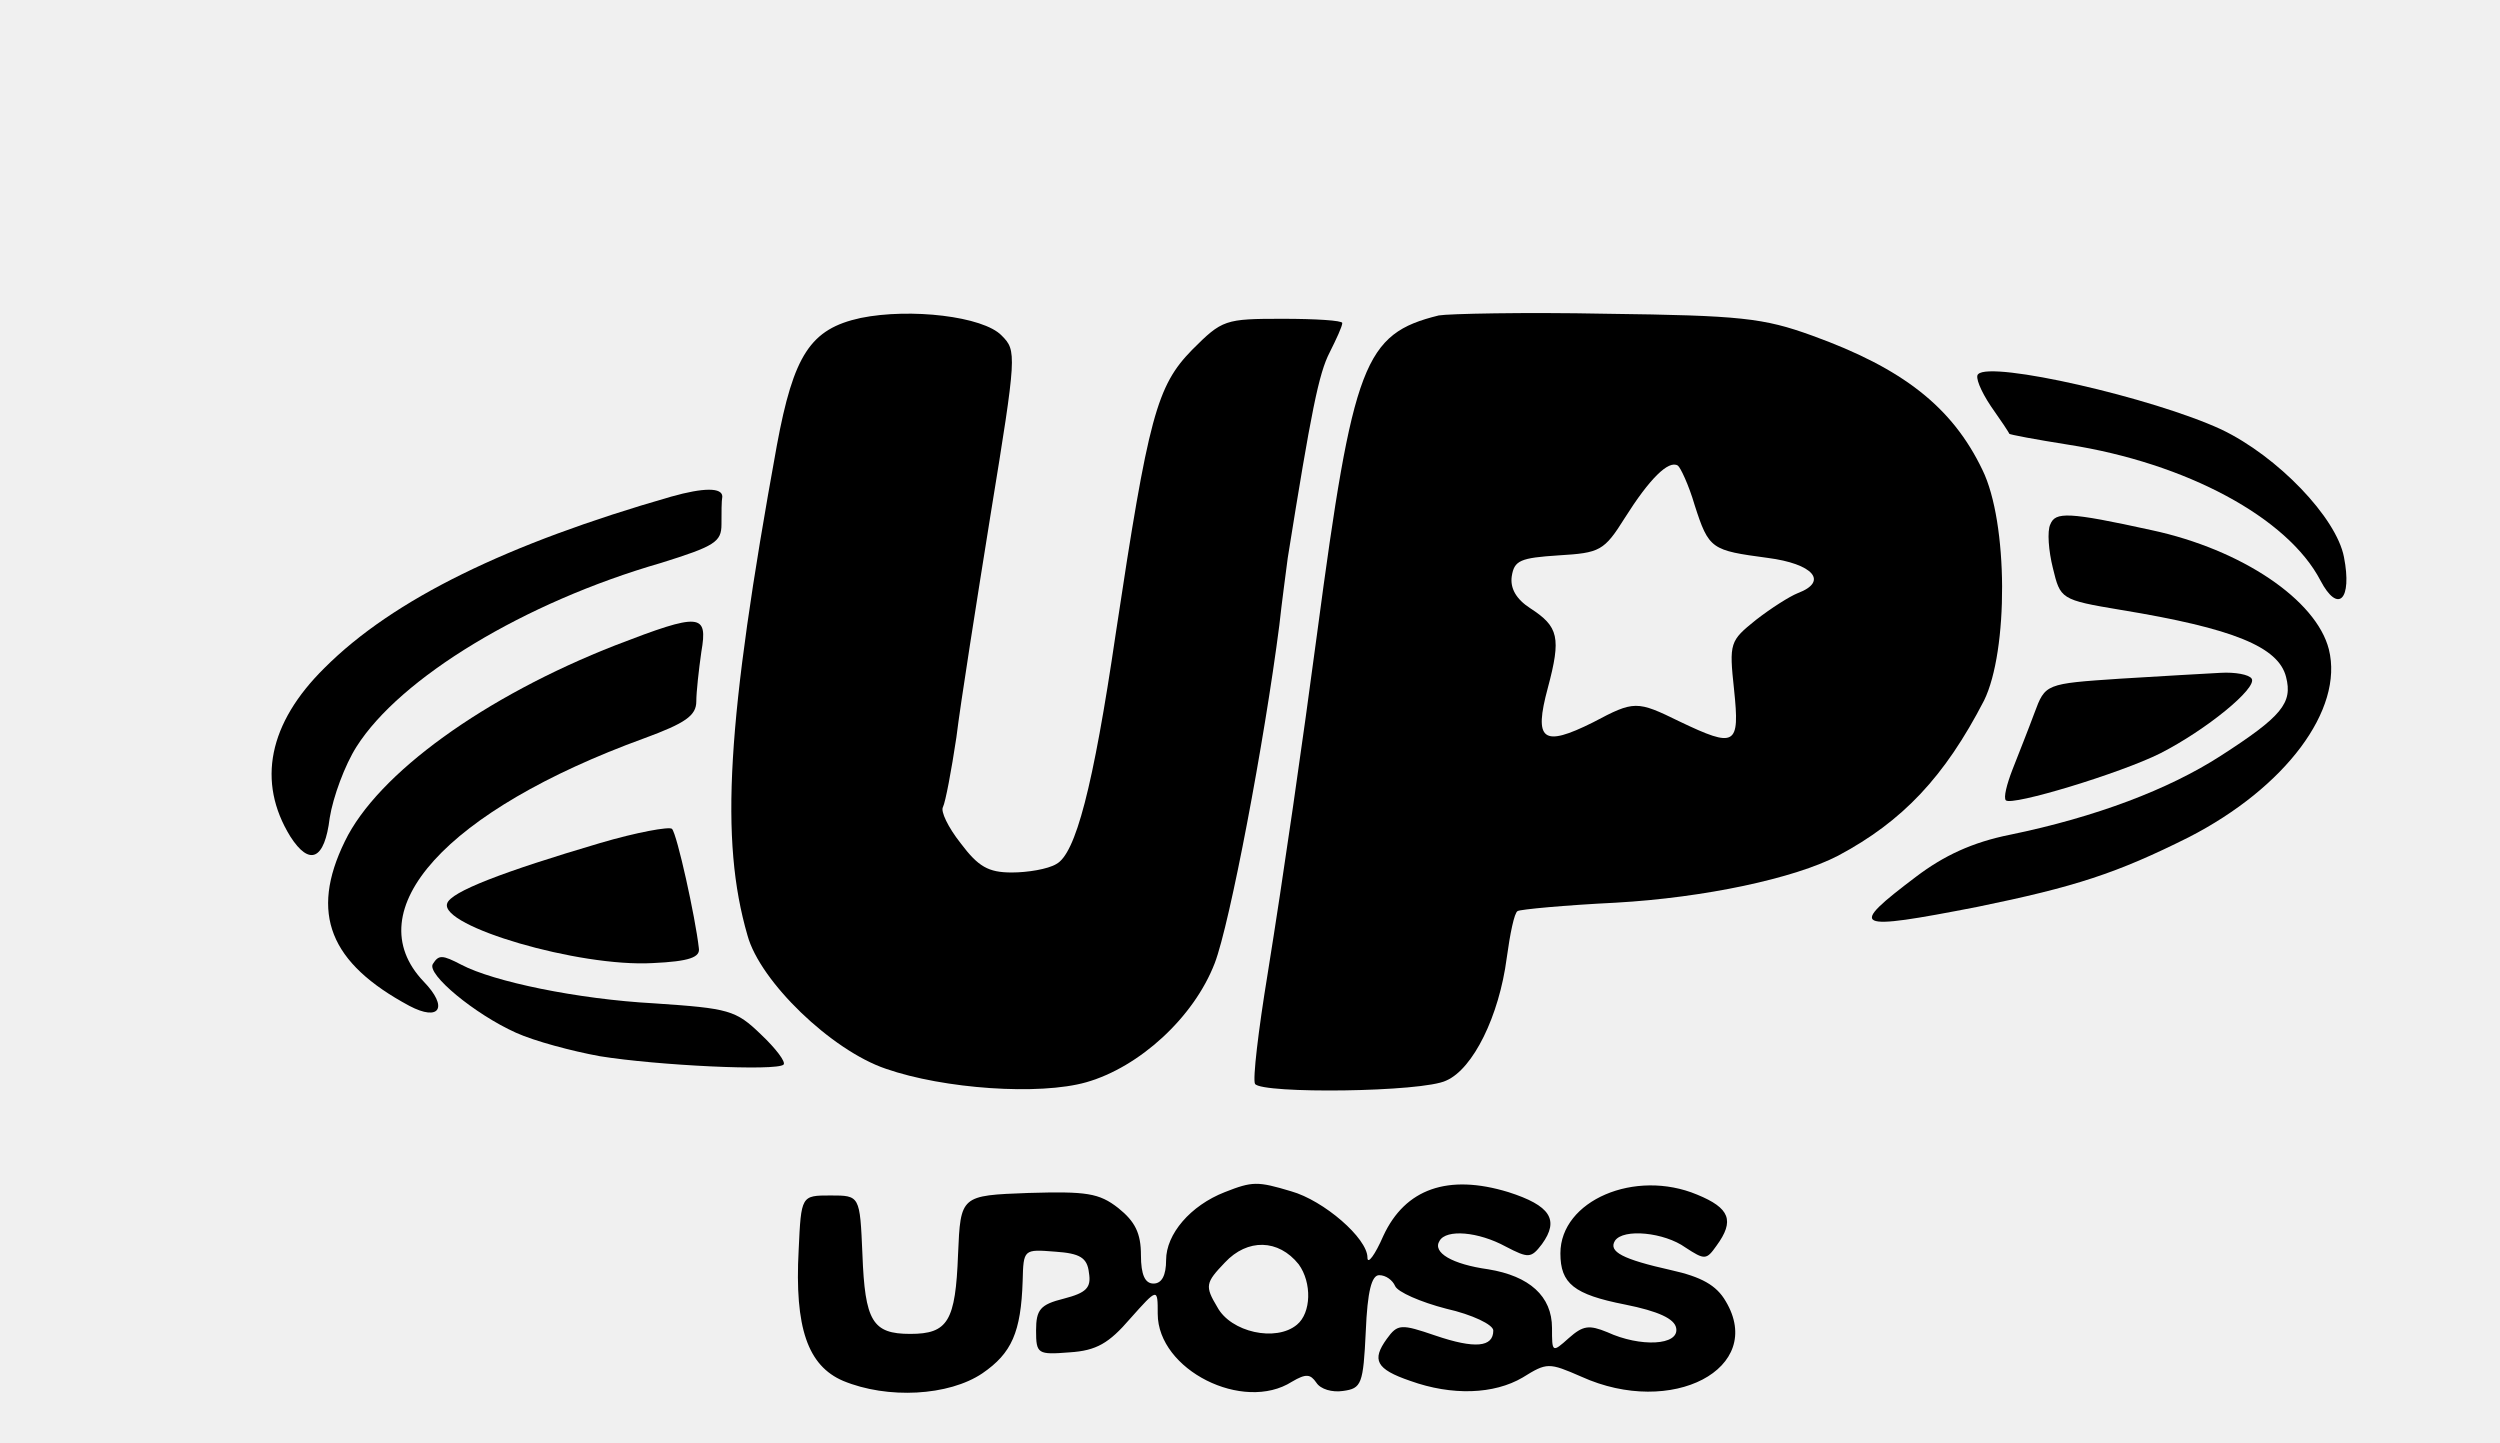
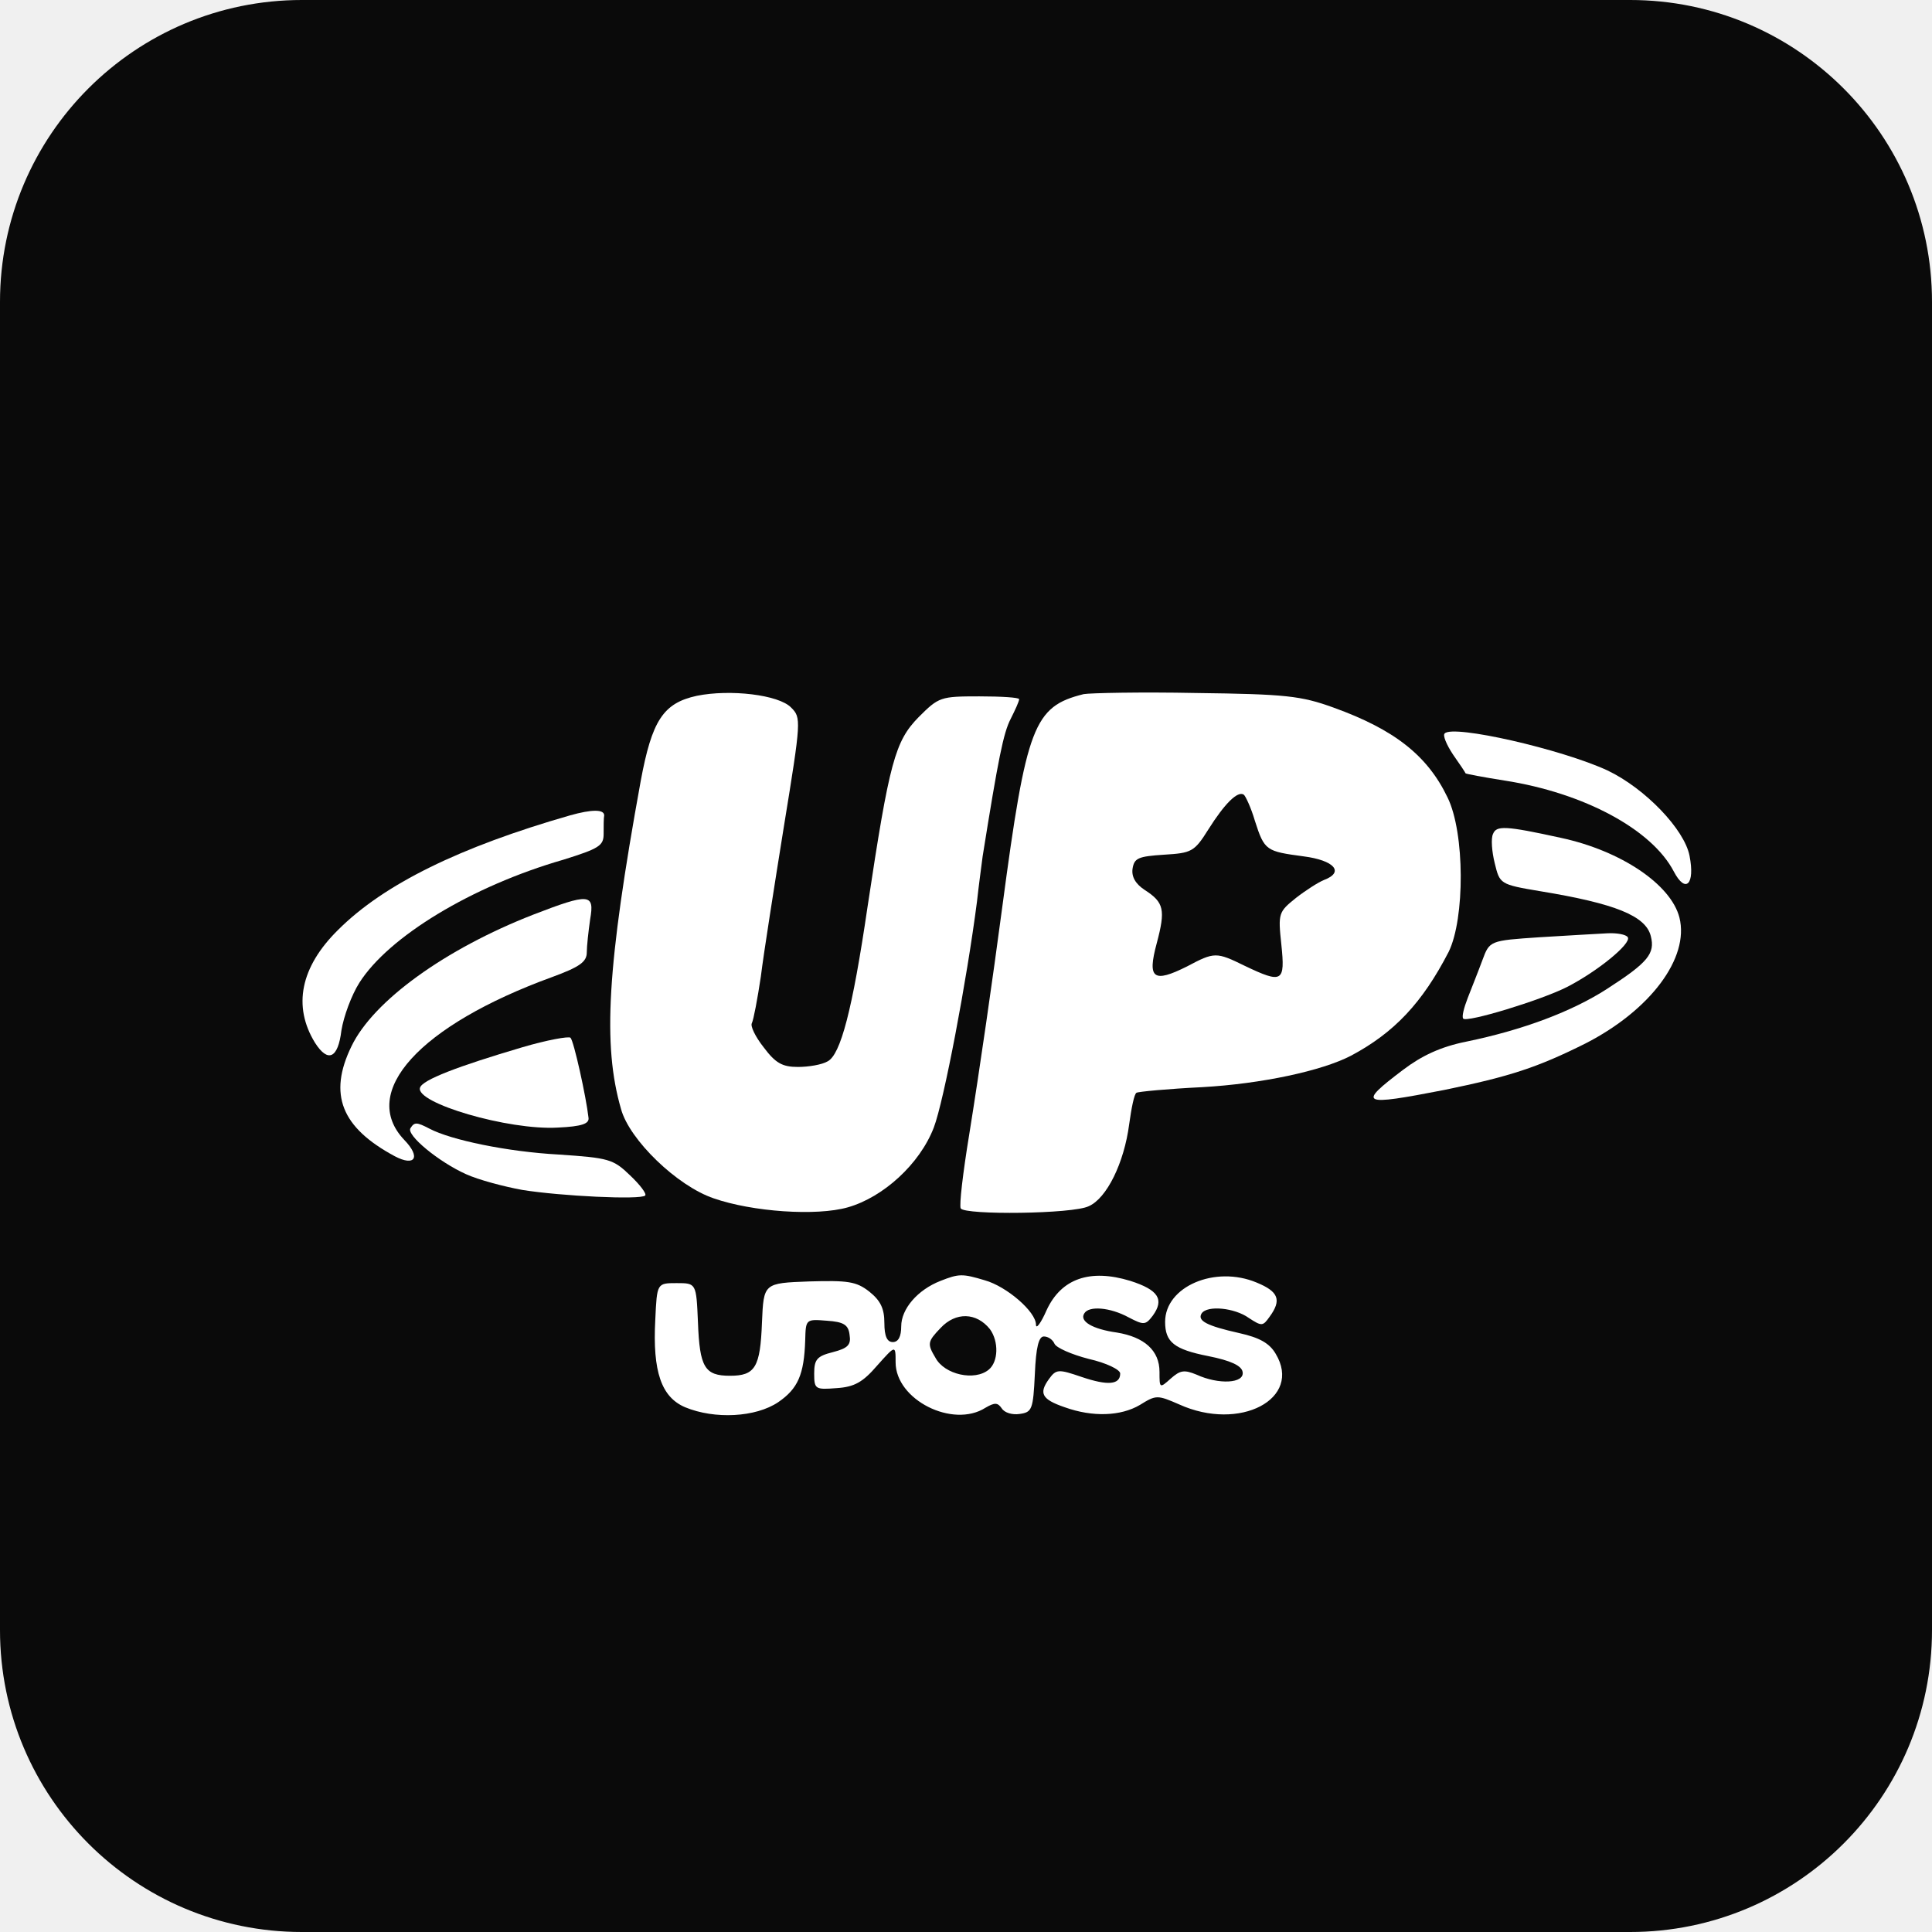
- <svg xmlns="http://www.w3.org/2000/svg" version="1.0" width="298pt" height="172pt" viewBox="0 0 298 172" preserveAspectRatio="xMidYMid meet">
-   <g transform="translate(0,172) scale(0.1,-0.1)" fill="currentColor" stroke="none">
+ <svg xmlns="http://www.w3.org/2000/svg" viewBox="0 0 32 32">
+   <rect width="32" height="32" rx="5" fill="#0A0A0A" />
+   <g transform="translate(2,8) scale(0.093) translate(0,172) scale(0.1,-0.1)" fill="white">
    <path d="M1026 1341 c-60 -13 -80 -44 -100 -152 -60 -330 -68 -470 -35 -584 15 -55 100 -137 165 -159 69 -24 183 -32 239 -16 63 18 128 77 153 142 18 47 59 263 77 403 3 28 8 64 10 80 28 175 37 220 50 245 8 16 15 31 15 35 0 3 -32 5 -71 5 -69 0 -72 -1 -108 -37 -42 -43 -52 -79 -91 -338 -27 -184 -48 -263 -71 -275 -10 -6 -34 -10 -53 -10 -28 0 -40 7 -61 35 -15 19 -24 38 -21 43 3 6 10 43 16 83 5 41 24 161 41 267 31 190 31 194 13 212 -22 23 -109 33 -168 21z" />
    <path d="M1715 1344 c-89 -22 -102 -56 -145 -379 -17 -128 -40 -288 -59 -406 -11 -67 -18 -126 -15 -131 8 -12 200 -10 228 4 32 14 63 77 72 146 4 29 9 54 13 56 3 2 56 7 117 10 106 6 213 29 265 56 77 41 127 94 174 185 29 59 29 212 -2 275 -36 75 -95 121 -203 160 -58 21 -85 24 -245 26 -99 2 -189 0 -200 -2z m305 -226 c17 -53 20 -54 87 -63 54 -7 73 -28 36 -42 -10 -4 -32 -18 -50 -32 -31 -25 -32 -27 -26 -83 7 -67 2 -70 -65 -38 -51 25 -54 25 -103 -1 -60 -30 -71 -22 -54 41 16 60 13 73 -21 95 -17 11 -24 24 -22 38 3 19 10 22 56 25 49 3 54 5 79 45 29 46 52 69 63 62 3 -2 13 -23 20 -47z" />
    <path d="M2358 1274 c-4 -3 3 -20 15 -38 12 -17 22 -32 22 -33 0 -1 32 -7 70 -13 141 -22 262 -87 301 -162 21 -40 38 -23 28 28 -9 47 -79 120 -146 152 -82 38 -275 82 -290 66z" />
    <path d="M800 1128 c-195 -56 -331 -122 -413 -204 -67 -66 -81 -136 -41 -201 23 -36 41 -28 47 22 4 25 18 63 32 85 52 82 200 172 363 219 64 20 72 25 72 46 0 14 0 28 1 33 0 11 -22 11 -61 0z" />
    <path d="M2444 1095 c-4 -8 -2 -32 3 -52 9 -37 9 -38 81 -50 134 -22 188 -44 197 -80 8 -31 -5 -47 -78 -94 -62 -40 -149 -73 -251 -94 -45 -9 -79 -25 -112 -50 -82 -62 -76 -65 73 -36 117 24 166 40 252 83 115 59 185 152 167 224 -15 59 -104 119 -211 142 -100 22 -115 22 -121 7z" />
    <path d="M734 951 c-156 -61 -284 -153 -323 -234 -42 -86 -18 -145 77 -196 36 -19 47 -2 17 29 -81 85 27 204 263 290 49 18 62 27 62 44 0 11 3 38 6 59 8 46 -1 47 -102 8z" />
    <path d="M2527 911 c-89 -6 -89 -6 -102 -41 -7 -19 -19 -49 -26 -67 -7 -18 -11 -34 -8 -37 7 -7 136 32 184 56 55 28 116 78 109 89 -3 5 -20 8 -37 7 -18 -1 -72 -4 -120 -7z" />
    <path d="M715 715 c-115 -34 -178 -58 -182 -72 -9 -27 157 -76 245 -71 44 2 57 7 55 18 -4 36 -26 136 -32 142 -3 3 -42 -4 -86 -17z" />
    <path d="M516 571 c-8 -12 50 -60 99 -82 22 -10 67 -22 100 -28 68 -11 211 -18 219 -10 3 3 -9 19 -27 36 -30 29 -38 31 -127 37 -92 5 -192 26 -230 46 -23 12 -27 12 -34 1z" />
    <path d="M1460 299 c-41 -16 -70 -50 -70 -81 0 -18 -5 -28 -15 -28 -10 0 -15 10 -15 34 0 26 -7 40 -27 56 -23 18 -38 20 -107 18 -81 -3 -81 -3 -84 -73 -3 -80 -12 -95 -57 -95 -45 0 -54 15 -57 95 -3 70 -3 70 -38 70 -35 0 -35 0 -38 -65 -5 -93 11 -138 53 -156 53 -22 126 -18 166 9 35 24 46 49 48 110 1 38 1 38 39 35 29 -2 38 -7 40 -25 3 -18 -3 -24 -30 -31 -28 -7 -33 -13 -33 -38 0 -28 2 -29 40 -26 32 2 47 11 72 40 33 37 33 37 33 6 0 -67 102 -118 160 -81 17 10 22 9 29 -1 5 -8 19 -12 32 -10 22 3 24 8 27 71 2 48 7 67 16 67 8 0 16 -6 19 -13 3 -7 30 -19 61 -27 31 -7 56 -19 56 -26 0 -20 -22 -22 -69 -6 -41 14 -45 14 -58 -4 -18 -25 -13 -36 28 -50 50 -18 100 -16 134 4 29 18 31 18 70 1 108 -49 220 10 172 90 -11 19 -29 29 -65 37 -58 13 -75 22 -67 35 10 15 59 10 84 -8 23 -15 25 -15 37 2 22 30 16 45 -23 61 -74 31 -163 -7 -163 -70 0 -36 16 -49 77 -61 40 -8 59 -17 61 -28 4 -21 -43 -23 -82 -5 -22 9 -29 8 -46 -7 -20 -18 -20 -17 -20 12 0 38 -27 62 -76 70 -43 6 -67 20 -58 34 8 14 46 11 79 -7 27 -14 30 -14 43 3 21 29 10 46 -40 62 -72 22 -123 4 -149 -52 -10 -23 -19 -35 -19 -26 0 23 -52 68 -91 79 -40 12 -46 12 -79 -1z m88 -86 c16 -22 15 -58 -2 -72 -25 -21 -79 -9 -95 21 -15 25 -14 29 9 53 27 29 64 28 88 -2z" />
  </g>
</svg>
